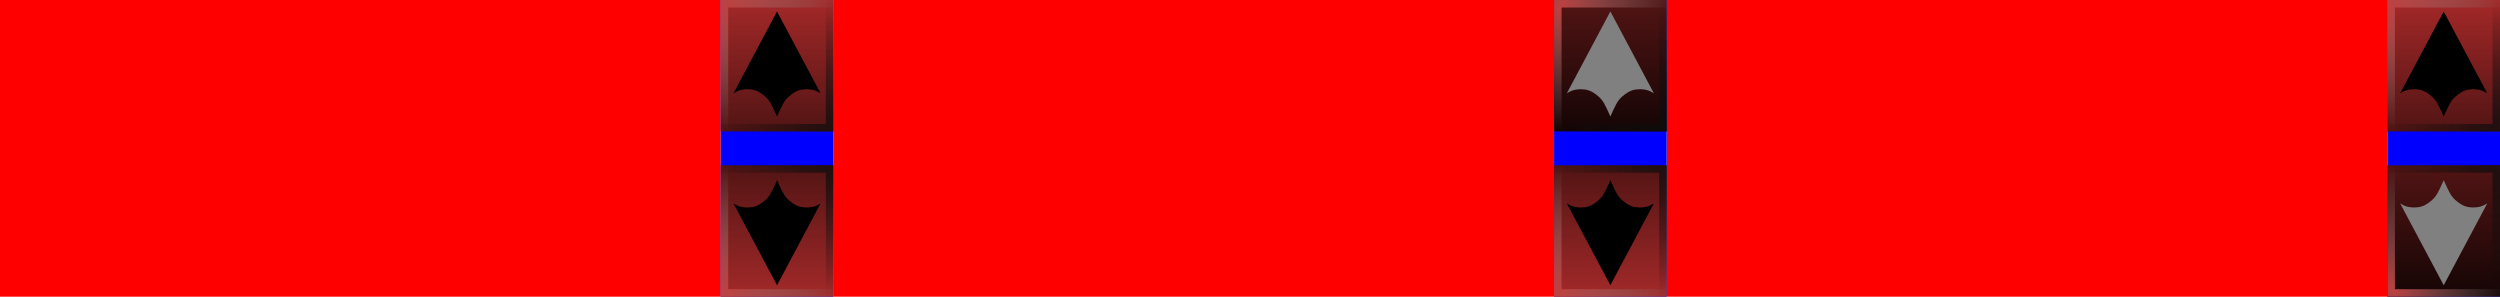
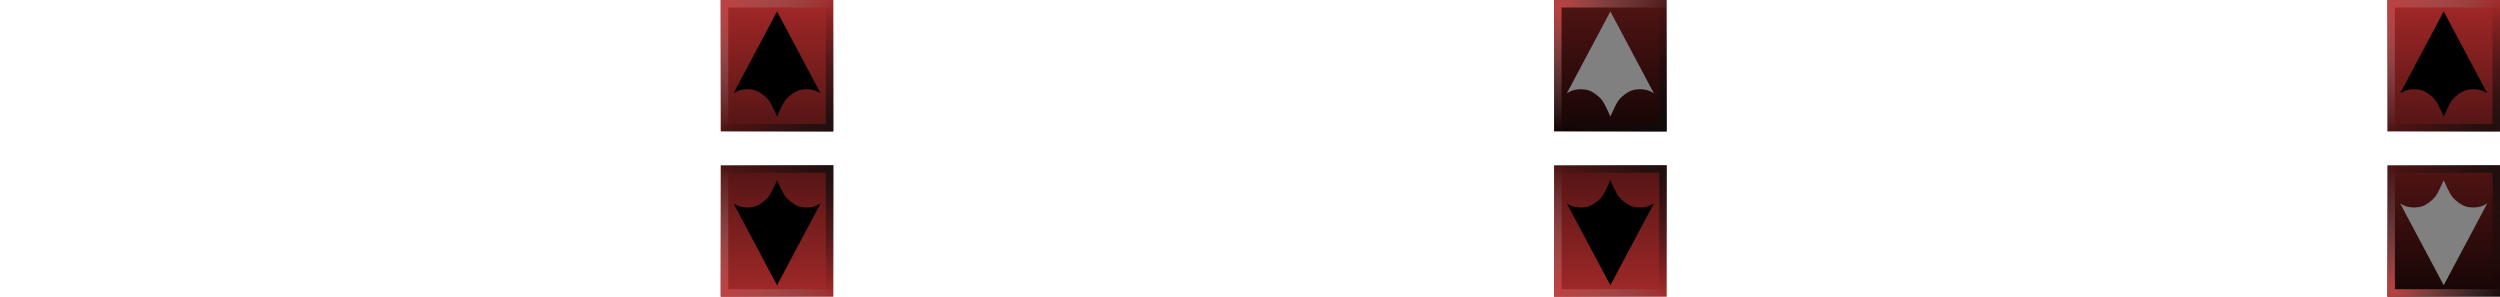
<svg xmlns="http://www.w3.org/2000/svg" xmlns:xlink="http://www.w3.org/1999/xlink" width="333" height="39.52" viewBox="0 0 88.106 10.456" version="1.1" id="svg1" xml:space="preserve">
  <defs id="defs1">
    <linearGradient id="linearGradient10">
      <stop offset="0" stop-color="#e6e6e6" id="stop9" style="stop-color:#521414;stop-opacity:1;" />
      <stop offset="1" stop-color="#b3b3b3" id="stop10" style="stop-color:#150505;stop-opacity:1;" />
    </linearGradient>
    <linearGradient id="linearGradient44">
      <stop offset="0" stop-color="#e6e6e6" id="stop43" style="stop-color:#a42828;stop-opacity:1;" />
      <stop offset="1" stop-color="#b3b3b3" id="stop44" style="stop-color:#521414;stop-opacity:1;" />
    </linearGradient>
    <linearGradient id="linearGradient35">
      <stop offset="0" stop-color="#1a1a1a" id="stop34" style="stop-color:#0d0d0d;stop-opacity:1;" />
      <stop offset="1" stop-color="#fff" stop-opacity="0" id="stop35" style="stop-color:#0d0d0d;stop-opacity:0;" />
    </linearGradient>
    <linearGradient id="linearGradient33">
      <stop offset="0" stop-color="#fff" id="stop32" style="stop-color:#be4141;stop-opacity:1;" />
      <stop offset="1" stop-color="#fff" stop-opacity="0" id="stop33" style="stop-color:#808080;stop-opacity:0;" />
    </linearGradient>
    <linearGradient id="linearGradient31">
      <stop offset="0" stop-color="#e6e6e6" id="stop30" style="stop-color:#a32929;stop-opacity:1;" />
      <stop offset="1" stop-color="#b3b3b3" id="stop31" style="stop-color:#521414;stop-opacity:1;" />
    </linearGradient>
    <filter style="color-interpolation-filters:sRGB" id="filter5" x="0" y="0" width="1" height="1">
      <feColorMatrix type="luminanceToAlpha" result="colormatrix1" id="feColorMatrix1" />
      <feFlood flood-opacity="1" flood-color="rgb(155,17,29)" result="flood1" id="feFlood1" />
      <feComposite in2="colormatrix1" operator="out" result="composite1" id="feComposite1" />
      <feFlood flood-opacity="1" flood-color="rgb(80,17,29)" result="flood2" id="feFlood2" />
      <feComposite in2="colormatrix1" result="composite2" operator="in" id="feComposite2" />
      <feComposite in="composite2" in2="composite1" k2="1" k3="1" operator="arithmetic" result="composite3" id="feComposite3" k1="0" k4="0" />
      <feColorMatrix in="composite3" type="matrix" values="2 -1 0 0 0 0 2 -1 0 0 -1 0 2 0 0 0 0 0 1 0" result="colormatrix2" id="feColorMatrix3" />
      <feComposite in="colormatrix2" in2="composite3" operator="arithmetic" k2="0" result="composite4" id="feComposite4" k1="0" k3="0" k4="0" />
      <feBlend in="composite4" in2="composite3" mode="normal" result="blend" id="feBlend4" />
      <feComposite in2="SourceGraphic" operator="in" id="feComposite5" />
    </filter>
    <linearGradient id="c">
      <stop offset="0" stop-color="#1a1a1a" id="stop1" />
      <stop offset="1" stop-color="#fff" stop-opacity="0" id="stop2" />
    </linearGradient>
    <linearGradient id="b">
      <stop offset="0" stop-color="#fff" id="stop3" />
      <stop offset="1" stop-color="#fff" stop-opacity="0" id="stop4" />
    </linearGradient>
    <linearGradient id="a">
      <stop offset="0" stop-color="#e6e6e6" id="stop5" />
      <stop offset="1" stop-color="#b3b3b3" id="stop6" />
    </linearGradient>
    <linearGradient id="d" y2="967.36" gradientUnits="userSpaceOnUse" x2="25" y1="1037.4" x1="25">
      <stop offset="0" stop-color="#e6e6e6" id="stop7" />
      <stop offset="1" stop-color="#f9f9f9" id="stop8" />
    </linearGradient>
    <linearGradient id="f" y2="1002.4" xlink:href="#linearGradient44" gradientUnits="userSpaceOnUse" x2="175" y1="967.36" x1="175" />
    <linearGradient id="e" y2="1037.4" xlink:href="#a" gradientUnits="userSpaceOnUse" x2="175" y1="1002.4" x1="175" />
    <radialGradient id="g" fx="161.32" fy="54.091" xlink:href="#b" gradientUnits="userSpaceOnUse" cy="55.698" cx="163.88" gradientTransform="matrix(1.7333,0,0,2.0222,-118.07,-57.633)" r="15" />
    <radialGradient id="h" fx="161.32" fy="54.091" xlink:href="#c" gradientUnits="userSpaceOnUse" cy="55.698" cx="163.88" gradientTransform="matrix(-1.7333,0,0,-2.0222,468.07,1145)" r="15" />
    <radialGradient id="i" fx="161.32" fy="54.091" xlink:href="#b" gradientUnits="userSpaceOnUse" cy="55.698" cx="163.88" gradientTransform="matrix(1.7333,0,0,2.0222,-118.07,859.73)" r="15" />
    <radialGradient id="j" fx="161.32" fy="54.091" xlink:href="#c" gradientUnits="userSpaceOnUse" cy="55.698" cx="163.88" gradientTransform="matrix(-1.7333,0,0,-2.0222,468.07,1110)" r="15" />
    <radialGradient id="g-2" fx="161.32" fy="54.091" xlink:href="#b" gradientUnits="userSpaceOnUse" cy="55.698" cx="163.88" gradientTransform="matrix(1.7333,0,0,2.0222,-118.07,-57.633)" r="15" />
    <radialGradient id="h-6" fx="161.32" fy="54.091" xlink:href="#c" gradientUnits="userSpaceOnUse" cy="55.698" cx="163.88" gradientTransform="matrix(-1.7333,0,0,-2.0222,468.07,1145)" r="15" />
    <radialGradient id="i-8" fx="161.32" fy="54.091" xlink:href="#linearGradient33" gradientUnits="userSpaceOnUse" cy="55.698" cx="163.88" gradientTransform="matrix(1.7333,0,0,2.0222,-118.07,859.73)" r="15" />
    <radialGradient id="j-7" fx="161.32" fy="54.091" xlink:href="#linearGradient35" gradientUnits="userSpaceOnUse" cy="55.698" cx="163.88" gradientTransform="matrix(-1.7333,0,0,-2.0222,468.07,1110)" r="15" />
    <linearGradient xlink:href="#linearGradient31" id="linearGradient34" gradientUnits="userSpaceOnUse" x1="175" y1="967.36" x2="175" y2="1002.4" />
    <radialGradient xlink:href="#linearGradient33" id="radialGradient34" gradientUnits="userSpaceOnUse" gradientTransform="matrix(1.7333,0,0,2.0222,-118.07,859.73)" cx="163.88" cy="55.698" fx="161.32" fy="54.091" r="15" />
    <radialGradient xlink:href="#linearGradient35" id="radialGradient35" gradientUnits="userSpaceOnUse" gradientTransform="matrix(-1.7333,0,0,-2.0222,468.07,1110)" cx="163.88" cy="55.698" fx="161.32" fy="54.091" r="15" />
    <linearGradient xlink:href="#linearGradient31" id="linearGradient21" gradientUnits="userSpaceOnUse" x1="175" y1="967.36" x2="175" y2="1002.4" />
    <radialGradient xlink:href="#linearGradient33" id="radialGradient21" gradientUnits="userSpaceOnUse" gradientTransform="matrix(1.7333,0,0,2.0222,-118.07,859.73)" cx="163.88" cy="55.698" fx="161.32" fy="54.091" r="15" />
    <radialGradient xlink:href="#linearGradient35" id="radialGradient22" gradientUnits="userSpaceOnUse" gradientTransform="matrix(-1.7333,0,0,-2.0222,468.07,1110)" cx="163.88" cy="55.698" fx="161.32" fy="54.091" r="15" />
    <linearGradient xlink:href="#linearGradient10" id="linearGradient22" gradientUnits="userSpaceOnUse" x1="175" y1="967.36" x2="175" y2="1002.4" />
    <radialGradient xlink:href="#linearGradient33" id="radialGradient23" gradientUnits="userSpaceOnUse" gradientTransform="matrix(1.7333,0,0,2.0222,-118.07,859.73)" cx="163.88" cy="55.698" fx="161.32" fy="54.091" r="15" />
    <radialGradient xlink:href="#linearGradient35" id="radialGradient24" gradientUnits="userSpaceOnUse" gradientTransform="matrix(-1.7333,0,0,-2.0222,468.07,1110)" cx="163.88" cy="55.698" fx="161.32" fy="54.091" r="15" />
    <radialGradient xlink:href="#linearGradient33" id="radialGradient36" gradientUnits="userSpaceOnUse" gradientTransform="matrix(1.7333,0,0,2.0222,-118.07,859.73)" cx="163.88" cy="55.698" fx="161.32" fy="54.091" r="15" />
    <radialGradient xlink:href="#linearGradient35" id="radialGradient37" gradientUnits="userSpaceOnUse" gradientTransform="matrix(-1.7333,0,0,-2.0222,468.07,1110)" cx="163.88" cy="55.698" fx="161.32" fy="54.091" r="15" />
    <linearGradient xlink:href="#linearGradient44" id="linearGradient37" gradientUnits="userSpaceOnUse" x1="175" y1="967.36" x2="175" y2="1002.4" />
    <radialGradient xlink:href="#linearGradient33" id="radialGradient38" gradientUnits="userSpaceOnUse" gradientTransform="matrix(1.7333,0,0,2.0222,-118.07,859.73)" cx="163.88" cy="55.698" fx="161.32" fy="54.091" r="15" />
    <radialGradient xlink:href="#linearGradient35" id="radialGradient39" gradientUnits="userSpaceOnUse" gradientTransform="matrix(-1.7333,0,0,-2.0222,468.07,1110)" cx="163.88" cy="55.698" fx="161.32" fy="54.091" r="15" />
    <linearGradient xlink:href="#linearGradient10" id="linearGradient20" gradientUnits="userSpaceOnUse" x1="175" y1="967.36" x2="175" y2="1002.4" gradientTransform="matrix(1,0,0,-1,1.75e-6,1017.36)" />
  </defs>
  <g id="layer2" style="display:inline">
-     <g id="g41" style="display:inline;opacity:1">
+     <g id="g41" style="display:inline;opacity:0">
      <rect style="display:inline;fill:#ff0000;fill-opacity:1;stroke-width:0.489;stroke-linecap:round;stroke-linejoin:round" id="rect24" width="25.4" height="10.456" x="0" y="0" transform="translate(58.7375)" />
      <rect style="display:inline;fill:#0000ff;fill-opacity:1;stroke-width:0.754;stroke-linecap:round;stroke-linejoin:round" id="rect25" width="3.969" height="10.456" x="25.4" y="0" transform="translate(58.7375)" />
    </g>
    <g id="g28" transform="matrix(0.1322917,0,0,-0.1322917,62.97083,12.44071)" style="display:inline">
      <path fill-rule="evenodd" stroke="#666666" fill="url(#f)" d="m 160,50 h 30 V 15 h -30 z" id="path20" style="display:inline;fill:url(#linearGradient20);stroke:none" />
      <path d="m 160,967.36 v 35 h 2 v -33 h 28 v -2 z" fill-rule="evenodd" fill="url(#i)" transform="translate(0,-952.36)" id="path26" style="display:inline;fill:url(#radialGradient36)" />
      <path d="m 190,1002.4 v -35 h -2 v 33 h -28 v 2 z" opacity="0.74" fill-rule="evenodd" fill="url(#j)" transform="translate(0,-952.36)" id="path27" style="display:inline;fill:url(#radialGradient37)" />
      <path style="display:inline;fill:#808080;fill-opacity:1;stroke:none;stroke-width:0.16px;stroke-linecap:butt;stroke-linejoin:miter;stroke-opacity:1" d="m 186.595,39.847 -11.594,-21.797 -11.595,21.797 c 0,0 1.034,-0.609 1.603,-0.779 0.734,-0.219 1.514,-0.305 2.28,-0.293 0.667,0.01 1.344,0.1 1.975,0.316 0.653,0.223 1.259,0.587 1.817,0.993 0.624,0.454 1.205,0.984 1.681,1.592 0.512,0.654 0.852,1.427 1.23,2.167 0.356,0.696 0.967,2.108 1.01,2.208 0.043,-0.1 0.653,-1.511 1.009,-2.208 0.378,-0.74 0.719,-1.513 1.231,-2.167 0.476,-0.607 1.057,-1.138 1.681,-1.592 0.558,-0.406 1.164,-0.77 1.817,-0.993 0.631,-0.216 1.308,-0.306 1.975,-0.316 0.766,-0.012 1.546,0.074 2.28,0.293 0.569,0.17 1.602,0.779 1.602,0.779 z" id="path11" />
    </g>
    <g id="g32" transform="matrix(0.1322917,0,0,0.1322917,62.97083,-1.984375)" style="display:inline">
      <path fill-rule="evenodd" stroke="#666666" fill="url(#f)" d="m 160,967.36 h 30 v 35 h -30 z" transform="translate(0,-952.36)" id="path29" style="display:inline;fill:url(#linearGradient37);stroke:none" />
      <path d="m 160,967.36 v 35 h 2 v -33 h 28 v -2 z" fill-rule="evenodd" fill="url(#i)" transform="translate(0,-952.36)" id="path30" style="display:inline;fill:url(#radialGradient38)" />
      <path d="m 190,1002.4 v -35 h -2 v 33 h -28 v 2 z" opacity="0.74" fill-rule="evenodd" fill="url(#j)" transform="translate(0,-952.36)" id="path31" style="display:inline;fill:url(#radialGradient39)" />
      <path style="display:inline;fill:#000000;fill-opacity:1;stroke:none;stroke-width:0.16px;stroke-linecap:butt;stroke-linejoin:miter;stroke-opacity:1" d="m 186.595,39.847 -11.594,-21.797 -11.595,21.797 c 0,0 1.034,-0.609 1.603,-0.779 0.734,-0.219 1.514,-0.305 2.28,-0.293 0.667,0.01 1.344,0.1 1.975,0.316 0.653,0.223 1.259,0.587 1.817,0.993 0.624,0.454 1.205,0.984 1.681,1.592 0.512,0.654 0.852,1.427 1.23,2.167 0.356,0.696 0.967,2.108 1.01,2.208 0.043,-0.1 0.653,-1.511 1.009,-2.208 0.378,-0.74 0.719,-1.513 1.231,-2.167 0.476,-0.607 1.057,-1.138 1.681,-1.592 0.558,-0.406 1.164,-0.77 1.817,-0.993 0.631,-0.216 1.308,-0.306 1.975,-0.316 0.766,-0.012 1.546,0.074 2.28,0.293 0.569,0.17 1.602,0.779 1.602,0.779 z" id="path32" />
    </g>
  </g>
  <g id="layer1" style="display:inline">
-     <g id="g40" style="display:inline;opacity:1">
+     <g id="g40" style="display:inline;opacity:0">
      <rect style="display:inline;fill:#ff0000;fill-opacity:1;stroke-width:0.489;stroke-linecap:round;stroke-linejoin:round" id="rect11" width="25.4" height="10.456" x="0" y="0" transform="translate(29.36875)" />
      <rect style="display:inline;fill:#0000ff;fill-opacity:1;stroke-width:0.754;stroke-linecap:round;stroke-linejoin:round" id="rect12" width="3.969" height="10.456" x="25.4" y="0" transform="translate(29.36875)" />
    </g>
    <g id="g15" transform="matrix(0.1322917,0,0,-0.1322917,33.60208,12.44071)" style="display:inline">
      <path fill-rule="evenodd" stroke="#666666" fill="url(#f)" d="m 160,967.36 h 30 v 35 h -30 z" transform="translate(0,-952.36)" id="path12" style="display:inline;fill:url(#linearGradient21);stroke:none" />
      <path d="m 160,967.36 v 35 h 2 v -33 h 28 v -2 z" fill-rule="evenodd" fill="url(#i)" transform="translate(0,-952.36)" id="path13" style="display:inline;fill:url(#radialGradient21)" />
      <path d="m 190,1002.4 v -35 h -2 v 33 h -28 v 2 z" opacity="0.74" fill-rule="evenodd" fill="url(#j)" transform="translate(0,-952.36)" id="path14" style="display:inline;fill:url(#radialGradient22)" />
      <path style="display:inline;fill:#000000;fill-opacity:1;stroke:none;stroke-width:0.16px;stroke-linecap:butt;stroke-linejoin:miter;stroke-opacity:1" d="m 186.595,39.847 -11.594,-21.797 -11.595,21.797 c 0,0 1.034,-0.609 1.603,-0.779 0.734,-0.219 1.514,-0.305 2.28,-0.293 0.667,0.01 1.344,0.1 1.975,0.316 0.653,0.223 1.259,0.587 1.817,0.993 0.624,0.454 1.205,0.984 1.681,1.592 0.512,0.654 0.852,1.427 1.23,2.167 0.356,0.696 0.967,2.108 1.01,2.208 0.043,-0.1 0.653,-1.511 1.009,-2.208 0.378,-0.74 0.719,-1.513 1.231,-2.167 0.476,-0.607 1.057,-1.138 1.681,-1.592 0.558,-0.406 1.164,-0.77 1.817,-0.993 0.631,-0.216 1.308,-0.306 1.975,-0.316 0.766,-0.012 1.546,0.074 2.28,0.293 0.569,0.17 1.602,0.779 1.602,0.779 z" id="path15" />
    </g>
    <g id="g19" transform="matrix(0.1322917,0,0,0.1322917,33.60208,-1.984375)" style="display:inline">
      <path fill-rule="evenodd" stroke="#666666" fill="url(#f)" d="m 160,967.36 h 30 v 35 h -30 z" transform="translate(0,-952.36)" id="path16" style="display:inline;fill:url(#linearGradient22);stroke:none" />
      <path d="m 160,967.36 v 35 h 2 v -33 h 28 v -2 z" fill-rule="evenodd" fill="url(#i)" transform="translate(0,-952.36)" id="path17" style="display:inline;fill:url(#radialGradient23)" />
      <path d="m 190,1002.4 v -35 h -2 v 33 h -28 v 2 z" opacity="0.74" fill-rule="evenodd" fill="url(#j)" transform="translate(0,-952.36)" id="path18" style="display:inline;fill:url(#radialGradient24)" />
      <path style="display:inline;fill:#808080;fill-opacity:1;stroke:none;stroke-width:0.16px;stroke-linecap:butt;stroke-linejoin:miter;stroke-opacity:1" d="m 186.595,39.847 -11.594,-21.797 -11.595,21.797 c 0,0 1.034,-0.609 1.603,-0.779 0.734,-0.219 1.514,-0.305 2.28,-0.293 0.667,0.01 1.344,0.1 1.975,0.316 0.653,0.223 1.259,0.587 1.817,0.993 0.624,0.454 1.205,0.984 1.681,1.592 0.512,0.654 0.852,1.427 1.23,2.167 0.356,0.696 0.967,2.108 1.01,2.208 0.043,-0.1 0.653,-1.511 1.009,-2.208 0.378,-0.74 0.719,-1.513 1.231,-2.167 0.476,-0.607 1.057,-1.138 1.681,-1.592 0.558,-0.406 1.164,-0.77 1.817,-0.993 0.631,-0.216 1.308,-0.306 1.975,-0.316 0.766,-0.012 1.546,0.074 2.28,0.293 0.569,0.17 1.602,0.779 1.602,0.779 z" id="path19" />
    </g>
  </g>
  <g id="layer3" style="display:inline">
-     <g id="g39" style="display:inline;opacity:1">
+     <g id="g39" style="display:inline;opacity:0">
      <rect style="display:inline;fill:#ff0000;fill-opacity:1;stroke-width:0.489;stroke-linecap:round;stroke-linejoin:round" id="rect1" width="25.4" height="10.456" x="0" y="0" />
      <rect style="display:inline;fill:#0000ff;fill-opacity:1;stroke-width:0.754;stroke-linecap:round;stroke-linejoin:round" id="rect2" width="3.969" height="10.456" x="25.4" y="0" />
    </g>
    <g id="g55" transform="matrix(0.1322917,0,0,-0.1322917,4.233334,12.44071)" style="display:inline">
      <path fill-rule="evenodd" stroke="#666666" fill="url(#f)" d="m 160,967.36 h 30 v 35 h -30 z" transform="translate(0,-952.36)" id="path52" style="display:inline;fill:url(#linearGradient34);stroke:none" />
      <path d="m 160,967.36 v 35 h 2 v -33 h 28 v -2 z" fill-rule="evenodd" fill="url(#i)" transform="translate(0,-952.36)" id="path53" style="display:inline;fill:url(#radialGradient34)" />
      <path d="m 190,1002.4 v -35 h -2 v 33 h -28 v 2 z" opacity="0.74" fill-rule="evenodd" fill="url(#j)" transform="translate(0,-952.36)" id="path54" style="display:inline;fill:url(#radialGradient35)" />
      <path style="display:inline;fill:#000000;fill-opacity:1;stroke:none;stroke-width:0.16px;stroke-linecap:butt;stroke-linejoin:miter;stroke-opacity:1" d="m 186.595,39.847 -11.594,-21.797 -11.595,21.797 c 0,0 1.034,-0.609 1.603,-0.779 0.734,-0.219 1.514,-0.305 2.28,-0.293 0.667,0.01 1.344,0.1 1.975,0.316 0.653,0.223 1.259,0.587 1.817,0.993 0.624,0.454 1.205,0.984 1.681,1.592 0.512,0.654 0.852,1.427 1.23,2.167 0.356,0.696 0.967,2.108 1.01,2.208 0.043,-0.1 0.653,-1.511 1.009,-2.208 0.378,-0.74 0.719,-1.513 1.231,-2.167 0.476,-0.607 1.057,-1.138 1.681,-1.592 0.558,-0.406 1.164,-0.77 1.817,-0.993 0.631,-0.216 1.308,-0.306 1.975,-0.316 0.766,-0.012 1.546,0.074 2.28,0.293 0.569,0.17 1.602,0.779 1.602,0.779 z" id="path55" />
    </g>
    <g id="g59" transform="matrix(0.1322917,0,0,0.1322917,4.233334,-1.984375)" style="display:inline">
      <path fill-rule="evenodd" stroke="#666666" fill="url(#f)" d="m 160,967.36 h 30 v 35 h -30 z" transform="translate(0,-952.36)" id="path56" style="display:inline;fill:url(#f);stroke:none" />
      <path d="m 160,967.36 v 35 h 2 v -33 h 28 v -2 z" fill-rule="evenodd" fill="url(#i)" transform="translate(0,-952.36)" id="path57" style="display:inline;fill:url(#i-8)" />
      <path d="m 190,1002.4 v -35 h -2 v 33 h -28 v 2 z" opacity="0.74" fill-rule="evenodd" fill="url(#j)" transform="translate(0,-952.36)" id="path58" style="display:inline;fill:url(#j-7)" />
      <path style="display:inline;fill:#000000;fill-opacity:1;stroke:none;stroke-width:0.16px;stroke-linecap:butt;stroke-linejoin:miter;stroke-opacity:1" d="m 186.595,39.847 -11.594,-21.797 -11.595,21.797 c 0,0 1.034,-0.609 1.603,-0.779 0.734,-0.219 1.514,-0.305 2.28,-0.293 0.667,0.01 1.344,0.1 1.975,0.316 0.653,0.223 1.259,0.587 1.817,0.993 0.624,0.454 1.205,0.984 1.681,1.592 0.512,0.654 0.852,1.427 1.23,2.167 0.356,0.696 0.967,2.108 1.01,2.208 0.043,-0.1 0.653,-1.511 1.009,-2.208 0.378,-0.74 0.719,-1.513 1.231,-2.167 0.476,-0.607 1.057,-1.138 1.681,-1.592 0.558,-0.406 1.164,-0.77 1.817,-0.993 0.631,-0.216 1.308,-0.306 1.975,-0.316 0.766,-0.012 1.546,0.074 2.28,0.293 0.569,0.17 1.602,0.779 1.602,0.779 z" id="path59" />
    </g>
  </g>
</svg>
